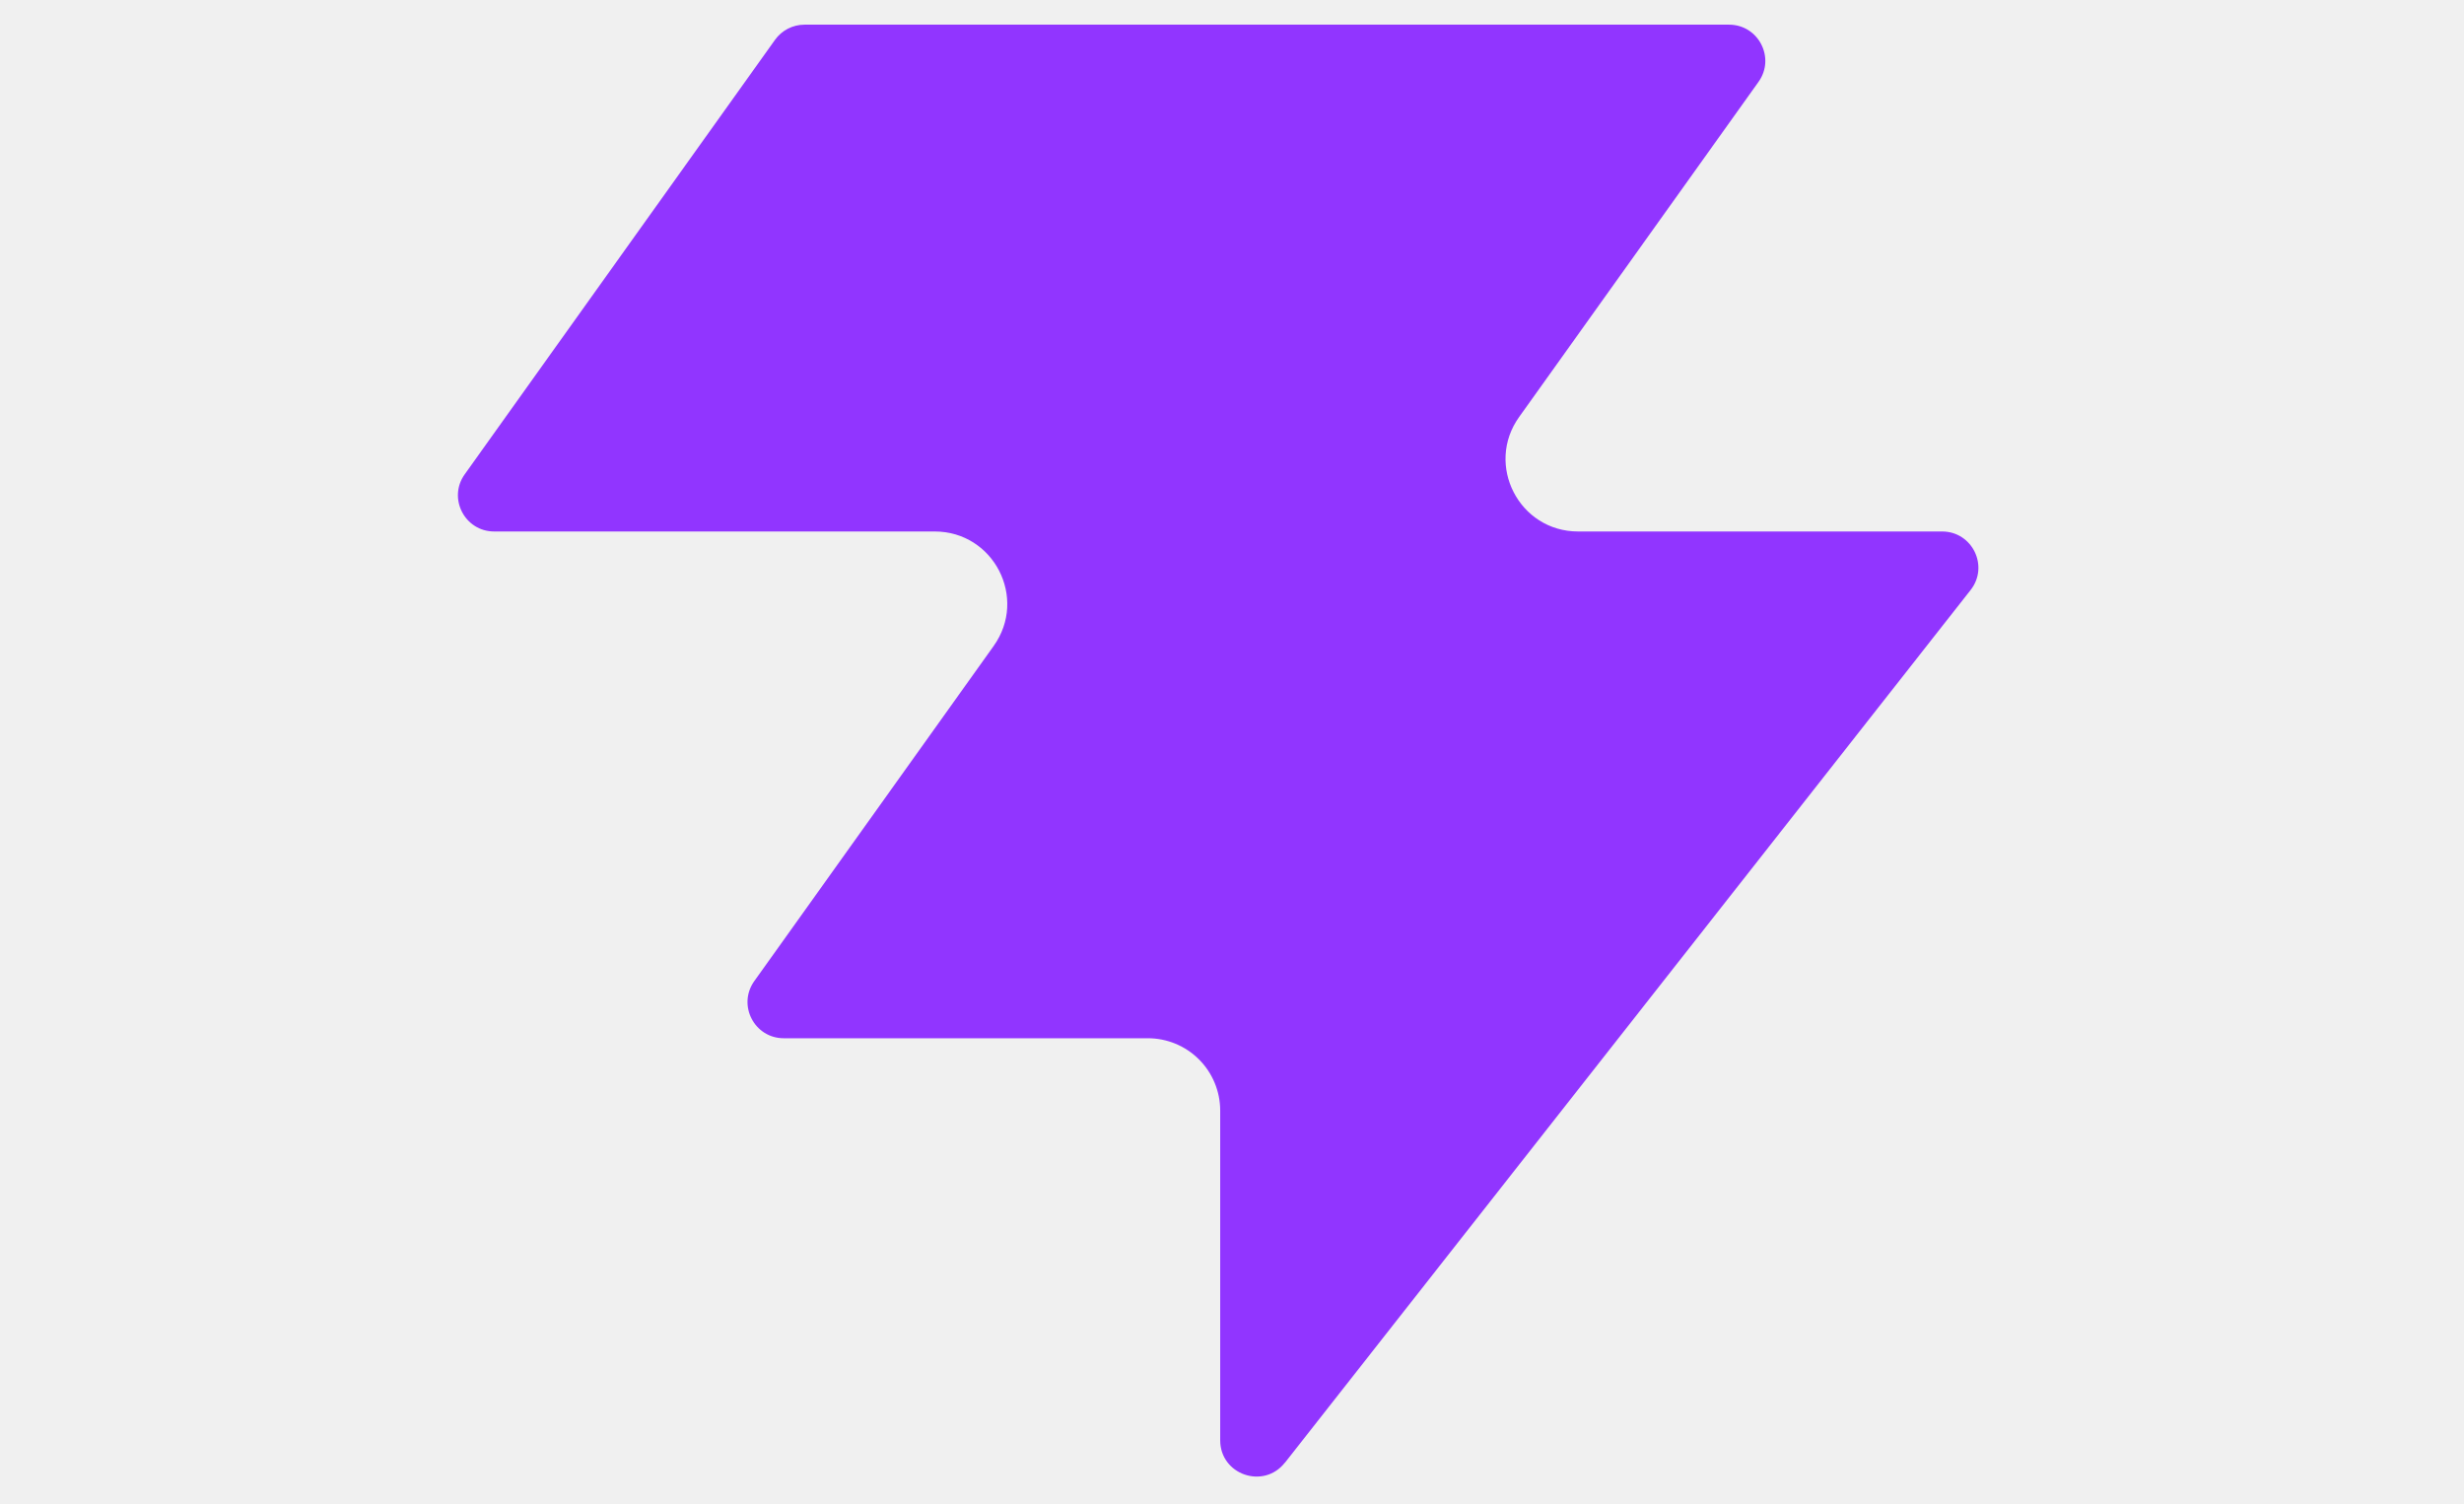
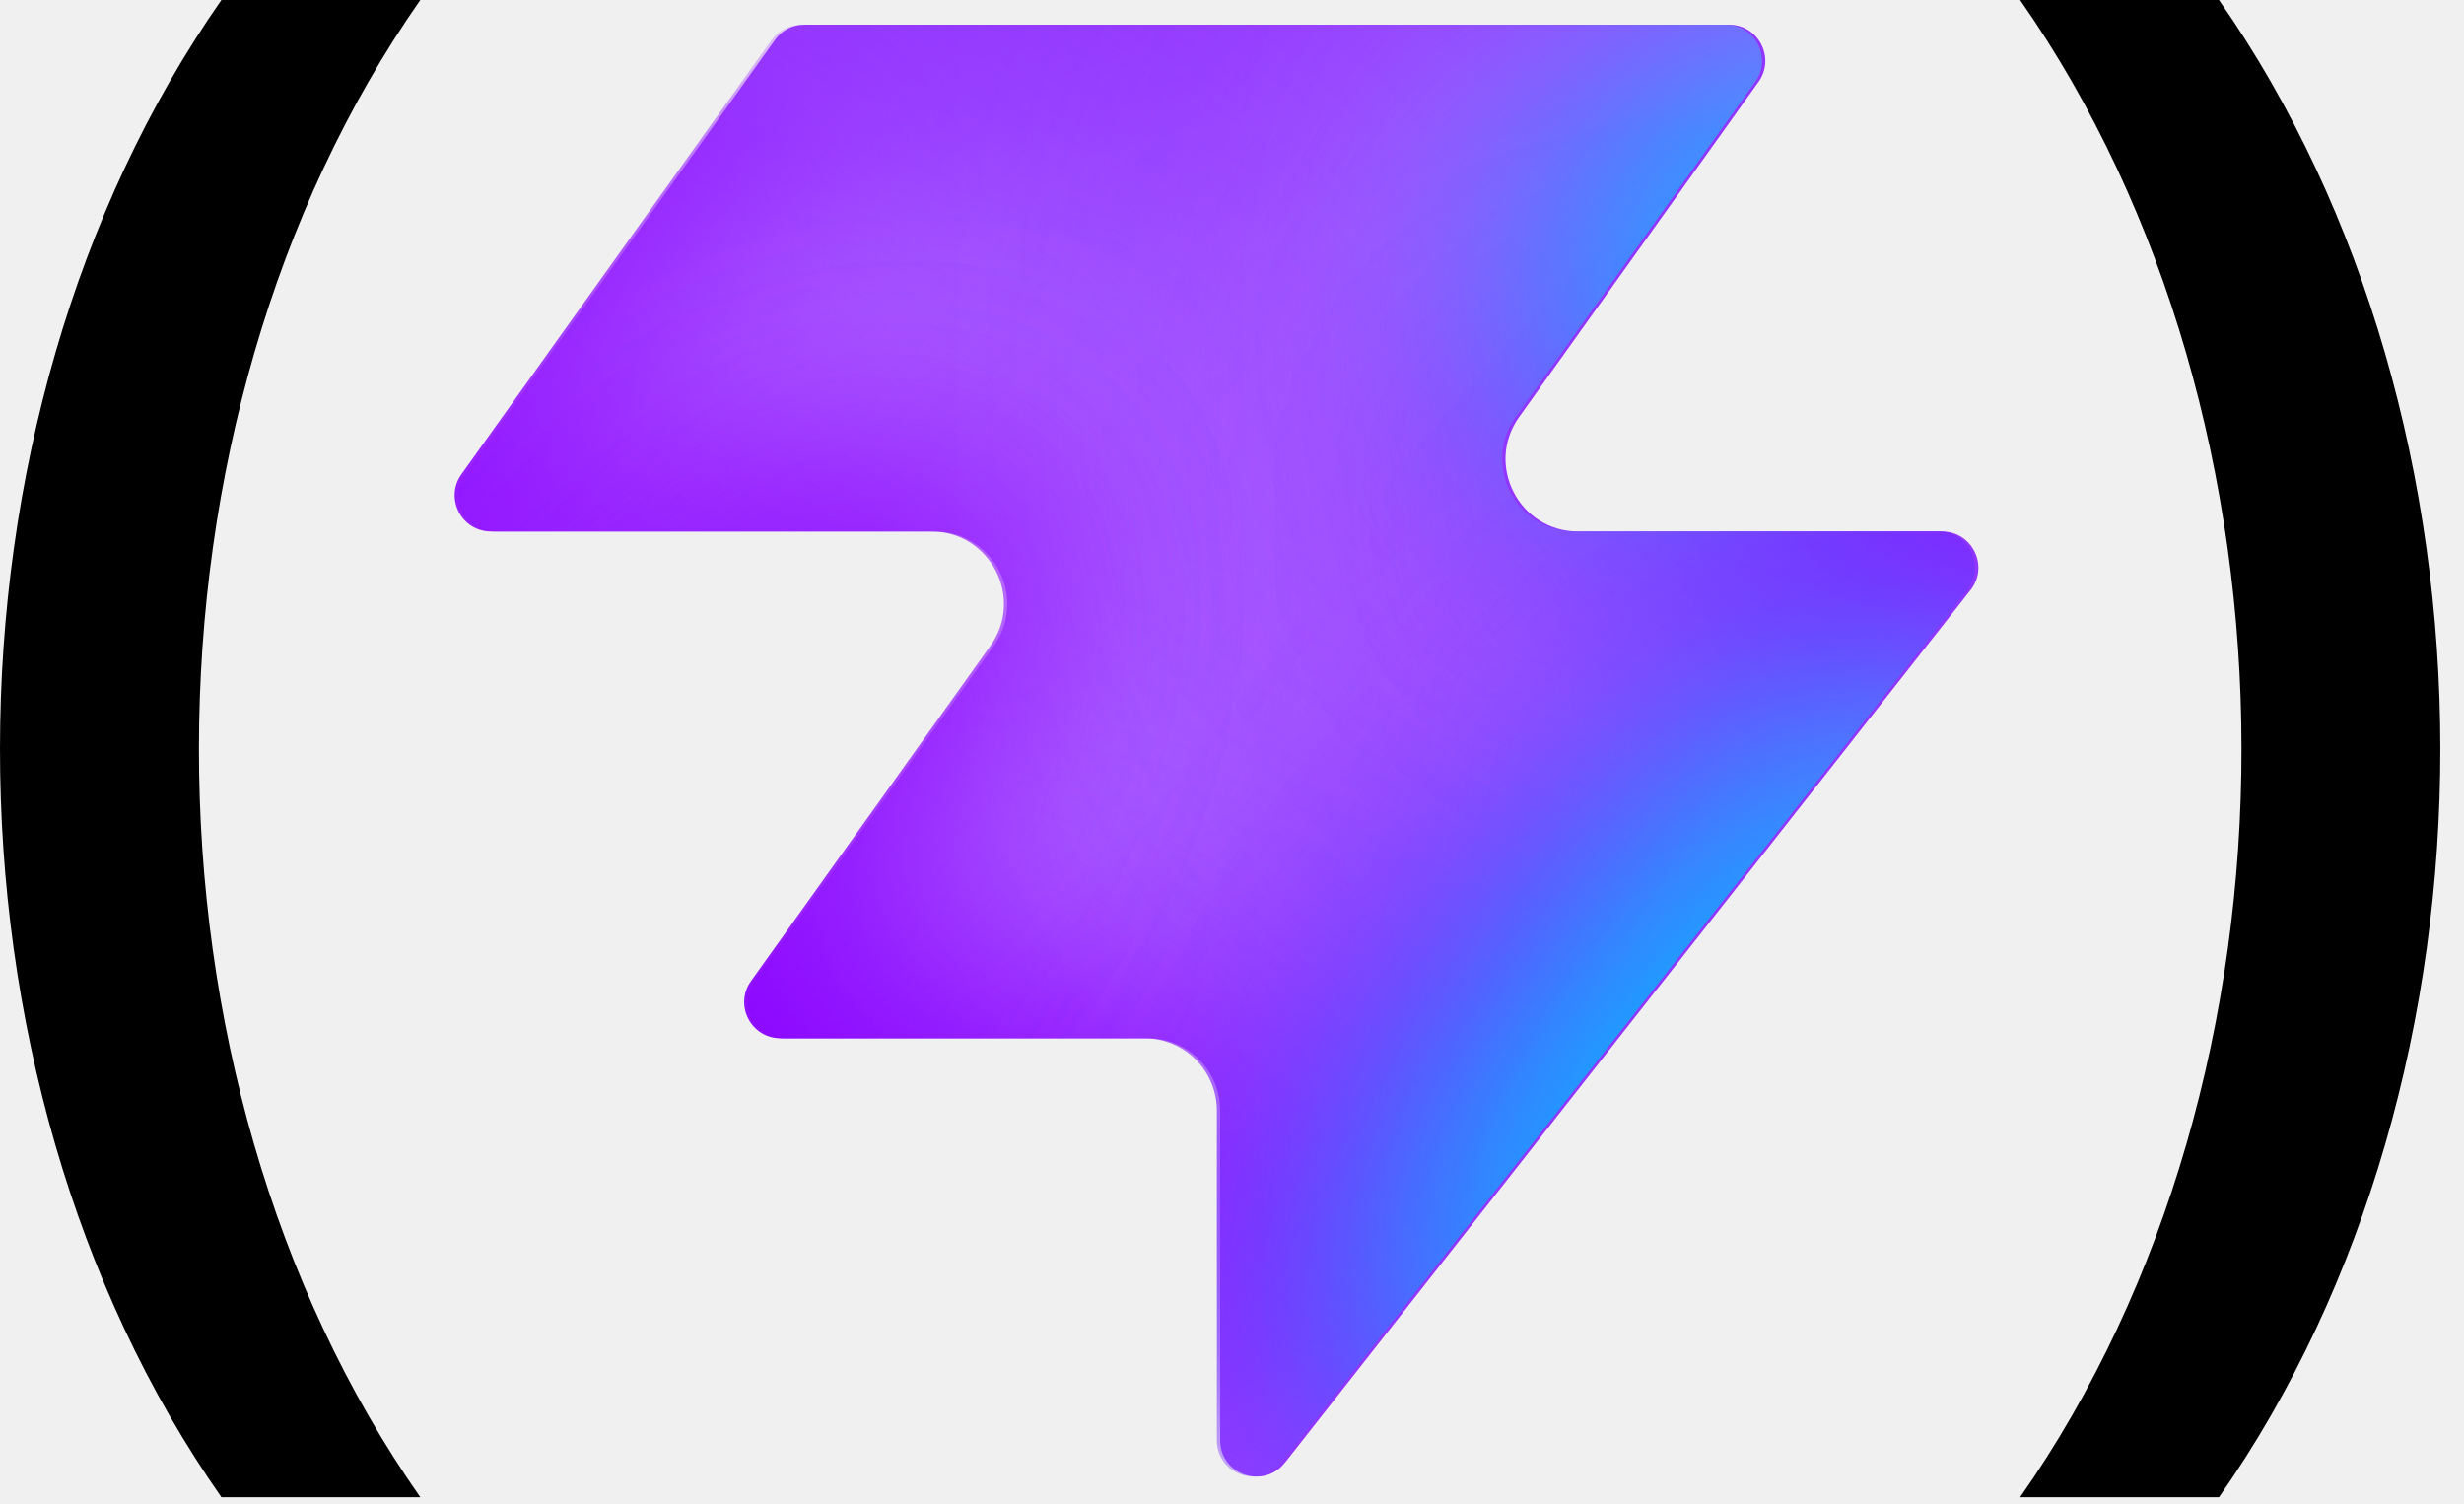
<svg xmlns="http://www.w3.org/2000/svg" width="77" height="47" fill="none" aria-labelledby="vite-logo-title" viewBox="0 0 77 47">
+   <style>.parenthesis{fill:#000}@media (prefers-color-scheme:dark){.parenthesis{fill:#fff}}</style>
  <path fill="#9135ff" d="M40.151 45.71c-.663.844-2.02.374-2.02-.699V34.708a2.26 2.26 0 0 0-2.262-2.262H24.493c-.92 0-1.457-1.04-.92-1.788l7.479-10.471c1.07-1.498 0-3.578-1.842-3.578H15.443c-.92 0-1.456-1.04-.92-1.788l9.696-13.576c.213-.297.556-.474.92-.474h28.894c.92 0 1.456 1.04.92 1.788l-7.48 10.472c-1.07 1.497 0 3.578 1.842 3.578h11.376c.944 0 1.474 1.087.89 1.83L40.153 45.712z" />
+   <mask id="a" width="48" height="47" x="14" y="0" maskUnits="userSpaceOnUse" style="mask-type:alpha">
+     <path fill="#000" d="M40.047 45.71c-.663.843-2.02.374-2.02-.699V34.708a2.26 2.26 0 0 0-2.262-2.262H24.389c-.92 0-1.457-1.04-.92-1.788l7.479-10.472c1.07-1.497 0-3.578-1.842-3.578H15.34c-.92 0-1.456-1.04-.92-1.788l9.696-13.575c.213-.297.556-.474.92-.474H53.93c.92 0 1.456 1.04.92 1.788L47.37 13.03c-1.07 1.498 0 3.578 1.842 3.578h11.376c.944 0 1.474 1.088.89 1.831L40.049 45.712z" />
+   </mask>
+   <g mask="url(#a)">
+     <g filter="url(#b)">
+       <ellipse cx="5.508" cy="14.704" fill="#eee6ff" rx="5.508" ry="14.704" transform="rotate(269.814 20.96 11.29)scale(-1 1)" />
+     </g>
+     <g filter="url(#c)">
+       <ellipse cx="10.399" cy="29.851" fill="#eee6ff" rx="10.399" ry="29.851" transform="rotate(89.814 -16.902 -8.275)scale(1 -1)" />
+     </g>
+     <g filter="url(#d)">
+       <ellipse cx="5.508" cy="30.487" fill="#8900ff" rx="5.508" ry="30.487" transform="rotate(89.814 -19.197 -7.127)scale(1 -1)" />
+     </g>
+     <g filter="url(#e)">
+       <ellipse cx="5.508" cy="30.599" fill="#8900ff" rx="5.508" ry="30.599" transform="rotate(89.814 -25.928 4.177)scale(1 -1)" />
+     </g>
+     <g filter="url(#f)">
+       <ellipse cx="5.508" cy="30.599" fill="#8900ff" rx="5.508" ry="30.599" transform="rotate(89.814 -25.738 5.52)scale(1 -1)" />
+     </g>
+     <g filter="url(#g)">
+       <ellipse cx="14.072" cy="22.078" fill="#eee6ff" rx="14.072" ry="22.078" transform="rotate(93.35 31.245 55.578)scale(-1 1)" />
+     </g>
+     <g filter="url(#h)">
+       <ellipse cx="3.47" cy="21.501" fill="#8900ff" rx="3.47" ry="21.501" transform="rotate(89.009 35.419 55.202)scale(-1 1)" />
+     </g>
+     <g filter="url(#i)">
+       <ellipse cx="3.47" cy="21.501" fill="#8900ff" rx="3.47" ry="21.501" transform="rotate(89.009 35.419 55.202)scale(-1 1)" />
+     </g>
+     <g filter="url(#j)">
+       <ellipse cx="14.592" cy="9.743" fill="#8900ff" rx="4.407" ry="29.108" transform="rotate(39.51 14.592 9.743)" />
+     </g>
+     <g filter="url(#k)">
+       <ellipse cx="61.728" cy="-5.321" fill="#8900ff" rx="4.407" ry="29.108" transform="rotate(37.892 61.728 -5.32)" />
+     </g>
+     <g filter="url(#l)">
+       <ellipse cx="55.618" cy="7.104" fill="#00c2ff" rx="5.971" ry="9.665" transform="rotate(37.892 55.618 7.104)" />
+     </g>
+     <g filter="url(#m)">
+       <ellipse cx="12.326" cy="39.103" fill="#8900ff" rx="4.407" ry="29.108" transform="rotate(37.892 12.326 39.103)" />
+     </g>
+     <g filter="url(#n)">
+       <ellipse cx="12.326" cy="39.103" fill="#8900ff" rx="4.407" ry="29.108" transform="rotate(37.892 12.326 39.103)" />
+     </g>
+     <g filter="url(#o)">
+       <ellipse cx="49.857" cy="30.678" fill="#8900ff" rx="4.407" ry="29.108" transform="rotate(37.892 49.857 30.678)" />
+     </g>
+     <g filter="url(#p)">
+       <ellipse cx="52.623" cy="33.171" fill="#00c2ff" rx="5.971" ry="15.297" transform="rotate(37.892 52.623 33.17)" />
+     </g>
+   </g>
+   <path d="M6.919 0c-9.198 13.166-9.252 33.575 0 46.789h6.215c-9.25-13.214-9.196-33.623 0-46.789zm62.424 0h-6.215c9.198 13.166 9.252 33.575 0 46.789h6.215c9.25-13.214 9.196-33.623 0-46.789" class="parenthesis" />
+   <defs>
+     <filter id="b" width="60.045" height="41.654" x="-5.564" y="16.92" color-interpolation-filters="sRGB" filterUnits="userSpaceOnUse">
+       <feFlood flood-opacity="0" result="BackgroundImageFix" />
+       <feBlend in="SourceGraphic" in2="BackgroundImageFix" result="shape" />
+       <feGaussianBlur result="effect1_foregroundBlur_2002_17286" stdDeviation="7.659" />
+     </filter>
+     <filter id="c" width="90.34" height="51.437" x="-40.407" y="-6.762" color-interpolation-filters="sRGB" filterUnits="userSpaceOnUse">
+       <feFlood flood-opacity="0" result="BackgroundImageFix" />
+       <feBlend in="SourceGraphic" in2="BackgroundImageFix" result="shape" />
+       <feGaussianBlur result="effect1_foregroundBlur_2002_17286" stdDeviation="7.659" />
+     </filter>
+     <filter id="d" width="79.355" height="29.4" x="-35.435" y="2.801" color-interpolation-filters="sRGB" filterUnits="userSpaceOnUse">
+       <feFlood flood-opacity="0" result="BackgroundImageFix" />
+       <feBlend in="SourceGraphic" in2="BackgroundImageFix" result="shape" />
+       <feGaussianBlur result="effect1_foregroundBlur_2002_17286" stdDeviation="4.596" />
+     </filter>
+     <filter id="e" width="79.579" height="29.4" x="-30.84" y="20.8" color-interpolation-filters="sRGB" filterUnits="userSpaceOnUse">
+       <feFlood flood-opacity="0" result="BackgroundImageFix" />
+       <feBlend in="SourceGraphic" in2="BackgroundImageFix" result="shape" />
+       <feGaussianBlur result="effect1_foregroundBlur_2002_17286" stdDeviation="4.596" />
+     </filter>
+     <filter id="f" width="79.579" height="29.4" x="-29.307" y="21.949" color-interpolation-filters="sRGB" filterUnits="userSpaceOnUse">
+       <feFlood flood-opacity="0" result="BackgroundImageFix" />
+       <feBlend in="SourceGraphic" in2="BackgroundImageFix" result="shape" />
+       <feGaussianBlur result="effect1_foregroundBlur_2002_17286" stdDeviation="4.596" />
+     </filter>
+     <filter id="g" width="74.749" height="58.852" x="29.961" y="-17.13" color-interpolation-filters="sRGB" filterUnits="userSpaceOnUse">
+       <feFlood flood-opacity="0" result="BackgroundImageFix" />
+       <feBlend in="SourceGraphic" in2="BackgroundImageFix" result="shape" />
+       <feGaussianBlur result="effect1_foregroundBlur_2002_17286" stdDeviation="7.659" />
+     </filter>
+     <filter id="h" width="61.377" height="25.362" x="37.754" y="3.055" color-interpolation-filters="sRGB" filterUnits="userSpaceOnUse">
+       <feFlood flood-opacity="0" result="BackgroundImageFix" />
+       <feBlend in="SourceGraphic" in2="BackgroundImageFix" result="shape" />
+       <feGaussianBlur result="effect1_foregroundBlur_2002_17286" stdDeviation="4.596" />
+     </filter>
+     <filter id="i" width="61.377" height="25.362" x="37.754" y="3.055" color-interpolation-filters="sRGB" filterUnits="userSpaceOnUse">
+       <feFlood flood-opacity="0" result="BackgroundImageFix" />
+       <feBlend in="SourceGraphic" in2="BackgroundImageFix" result="shape" />
+       <feGaussianBlur result="effect1_foregroundBlur_2002_17286" stdDeviation="4.596" />
+     </filter>
+     <filter id="j" width="56.045" height="63.649" x="-13.43" y="-22.082" color-interpolation-filters="sRGB" filterUnits="userSpaceOnUse">
+       <feFlood flood-opacity="0" result="BackgroundImageFix" />
+       <feBlend in="SourceGraphic" in2="BackgroundImageFix" result="shape" />
+       <feGaussianBlur result="effect1_foregroundBlur_2002_17286" stdDeviation="4.596" />
+     </filter>
+     <filter id="k" width="54.814" height="64.646" x="34.321" y="-37.644" color-interpolation-filters="sRGB" filterUnits="userSpaceOnUse">
+       <feFlood flood-opacity="0" result="BackgroundImageFix" />
+       <feBlend in="SourceGraphic" in2="BackgroundImageFix" result="shape" />
+       <feGaussianBlur result="effect1_foregroundBlur_2002_17286" stdDeviation="4.596" />
+     </filter>
+     <filter id="l" width="33.541" height="35.313" x="38.847" y="-10.552" color-interpolation-filters="sRGB" filterUnits="userSpaceOnUse">
+       <feFlood flood-opacity="0" result="BackgroundImageFix" />
+       <feBlend in="SourceGraphic" in2="BackgroundImageFix" result="shape" />
+       <feGaussianBlur result="effect1_foregroundBlur_2002_17286" stdDeviation="4.596" />
+     </filter>
+     <filter id="m" width="54.814" height="64.646" x="-15.081" y="6.78" color-interpolation-filters="sRGB" filterUnits="userSpaceOnUse">
+       <feFlood flood-opacity="0" result="BackgroundImageFix" />
+       <feBlend in="SourceGraphic" in2="BackgroundImageFix" result="shape" />
+       <feGaussianBlur result="effect1_foregroundBlur_2002_17286" stdDeviation="4.596" />
+     </filter>
+     <filter id="n" width="54.814" height="64.646" x="-15.081" y="6.78" color-interpolation-filters="sRGB" filterUnits="userSpaceOnUse">
+       <feFlood flood-opacity="0" result="BackgroundImageFix" />
+       <feBlend in="SourceGraphic" in2="BackgroundImageFix" result="shape" />
+       <feGaussianBlur result="effect1_foregroundBlur_2002_17286" stdDeviation="4.596" />
+     </filter>
+     <filter id="o" width="54.814" height="64.646" x="22.45" y="-1.645" color-interpolation-filters="sRGB" filterUnits="userSpaceOnUse">
+       <feFlood flood-opacity="0" result="BackgroundImageFix" />
+       <feBlend in="SourceGraphic" in2="BackgroundImageFix" result="shape" />
+       <feGaussianBlur result="effect1_foregroundBlur_2002_17286" stdDeviation="4.596" />
+     </filter>
+     <filter id="p" width="39.409" height="43.623" x="32.919" y="11.36" color-interpolation-filters="sRGB" filterUnits="userSpaceOnUse">
+       <feFlood flood-opacity="0" result="BackgroundImageFix" />
+       <feBlend in="SourceGraphic" in2="BackgroundImageFix" result="shape" />
+       <feGaussianBlur result="effect1_foregroundBlur_2002_17286" stdDeviation="4.596" />
+     </filter>
+   </defs>
</svg>
